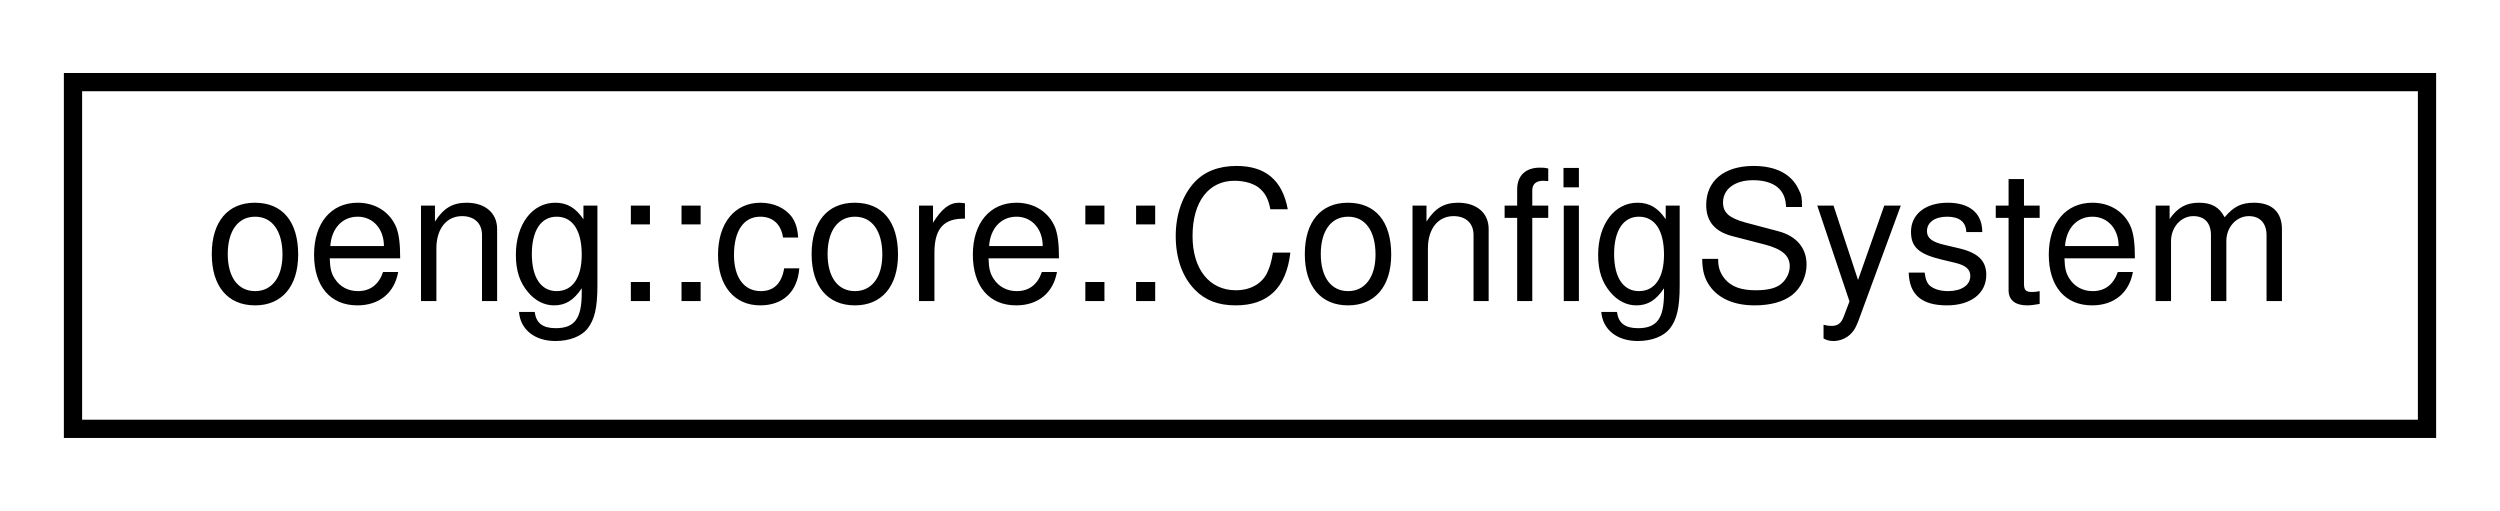
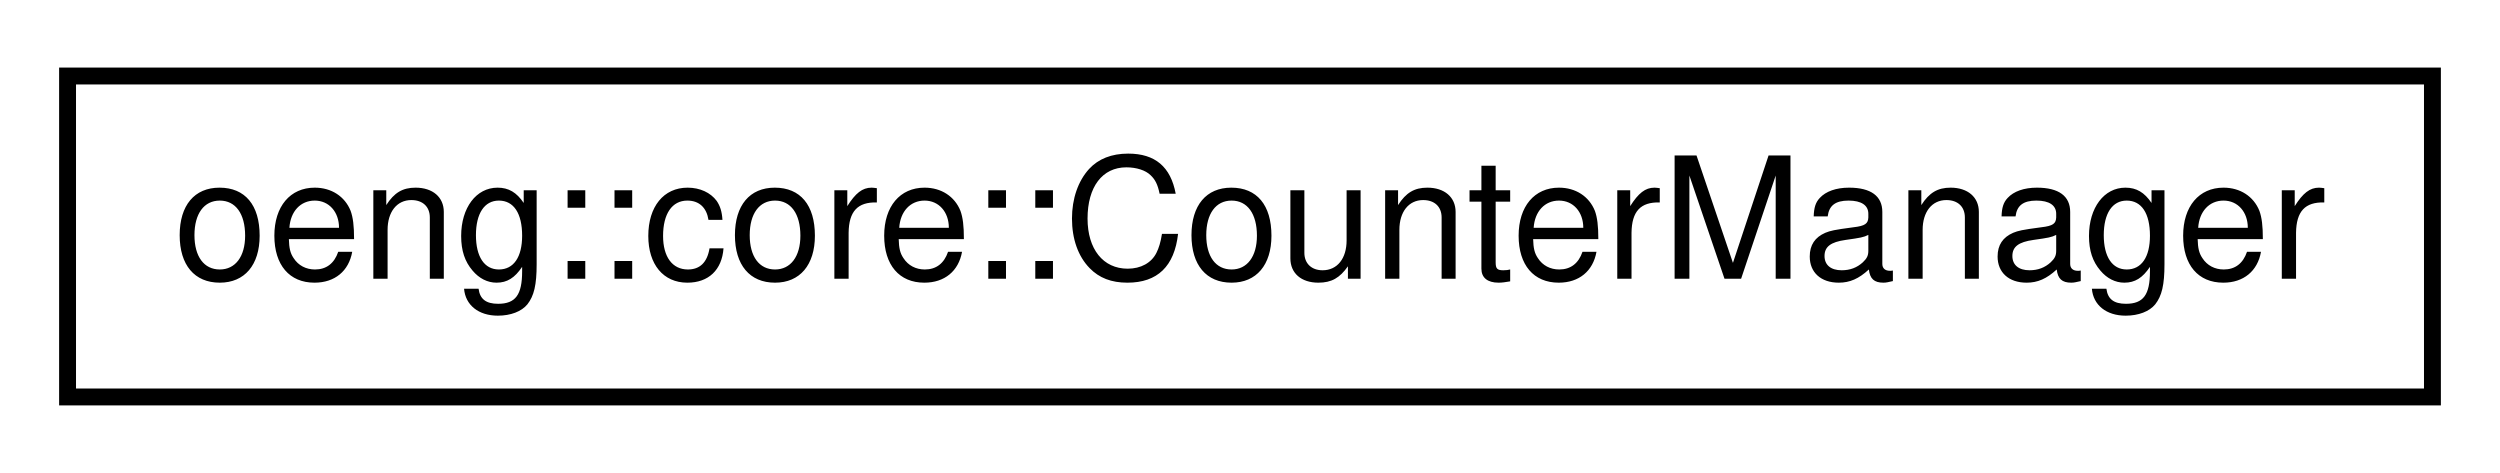
- <svg xmlns="http://www.w3.org/2000/svg" xmlns:xlink="http://www.w3.org/1999/xlink" width="137pt" height="28pt" viewBox="0.00 0.00 137.00 28.00">
+ <svg xmlns="http://www.w3.org/2000/svg" xmlns:xlink="http://www.w3.org/1999/xlink" width="148pt" height="28pt" viewBox="0.00 0.00 148.00 28.00">
  <g id="graph0" class="graph" transform="scale(1 1) rotate(0) translate(4 24)">
-     <polygon fill="white" stroke="none" points="-4,4 -4,-24 133,-24 133,4 -4,4" />
+     <polygon fill="white" stroke="none" points="-4,4 -4,-24 144,-24 144,4 -4,4" />
    <g id="node1" class="node">
      <g id="a_node1">
-         <a xlink:href="classoeng_1_1core_1_1_config_system.html" target="_top" xlink:title=" ">
-           <polygon fill="white" stroke="black" points="0,-0.5 0,-19.5 129,-19.5 129,-0.5 0,-0.5" />
-           <text text-anchor="middle" x="64.5" y="-7.5" font-family="Helvetica,sans-Serif" font-size="10.00">oeng::core::ConfigSystem</text>
+         <a xlink:href="classoeng_1_1core_1_1_counter_manager.html" target="_top" xlink:title=" ">
+           <polygon fill="white" stroke="black" points="0,-0.5 0,-19.5 140,-19.5 140,-0.5 0,-0.5" />
+           <text text-anchor="middle" x="70" y="-7.5" font-family="Helvetica,sans-Serif" font-size="10.00">oeng::core::CounterManager</text>
        </a>
      </g>
    </g>
  </g>
</svg>
